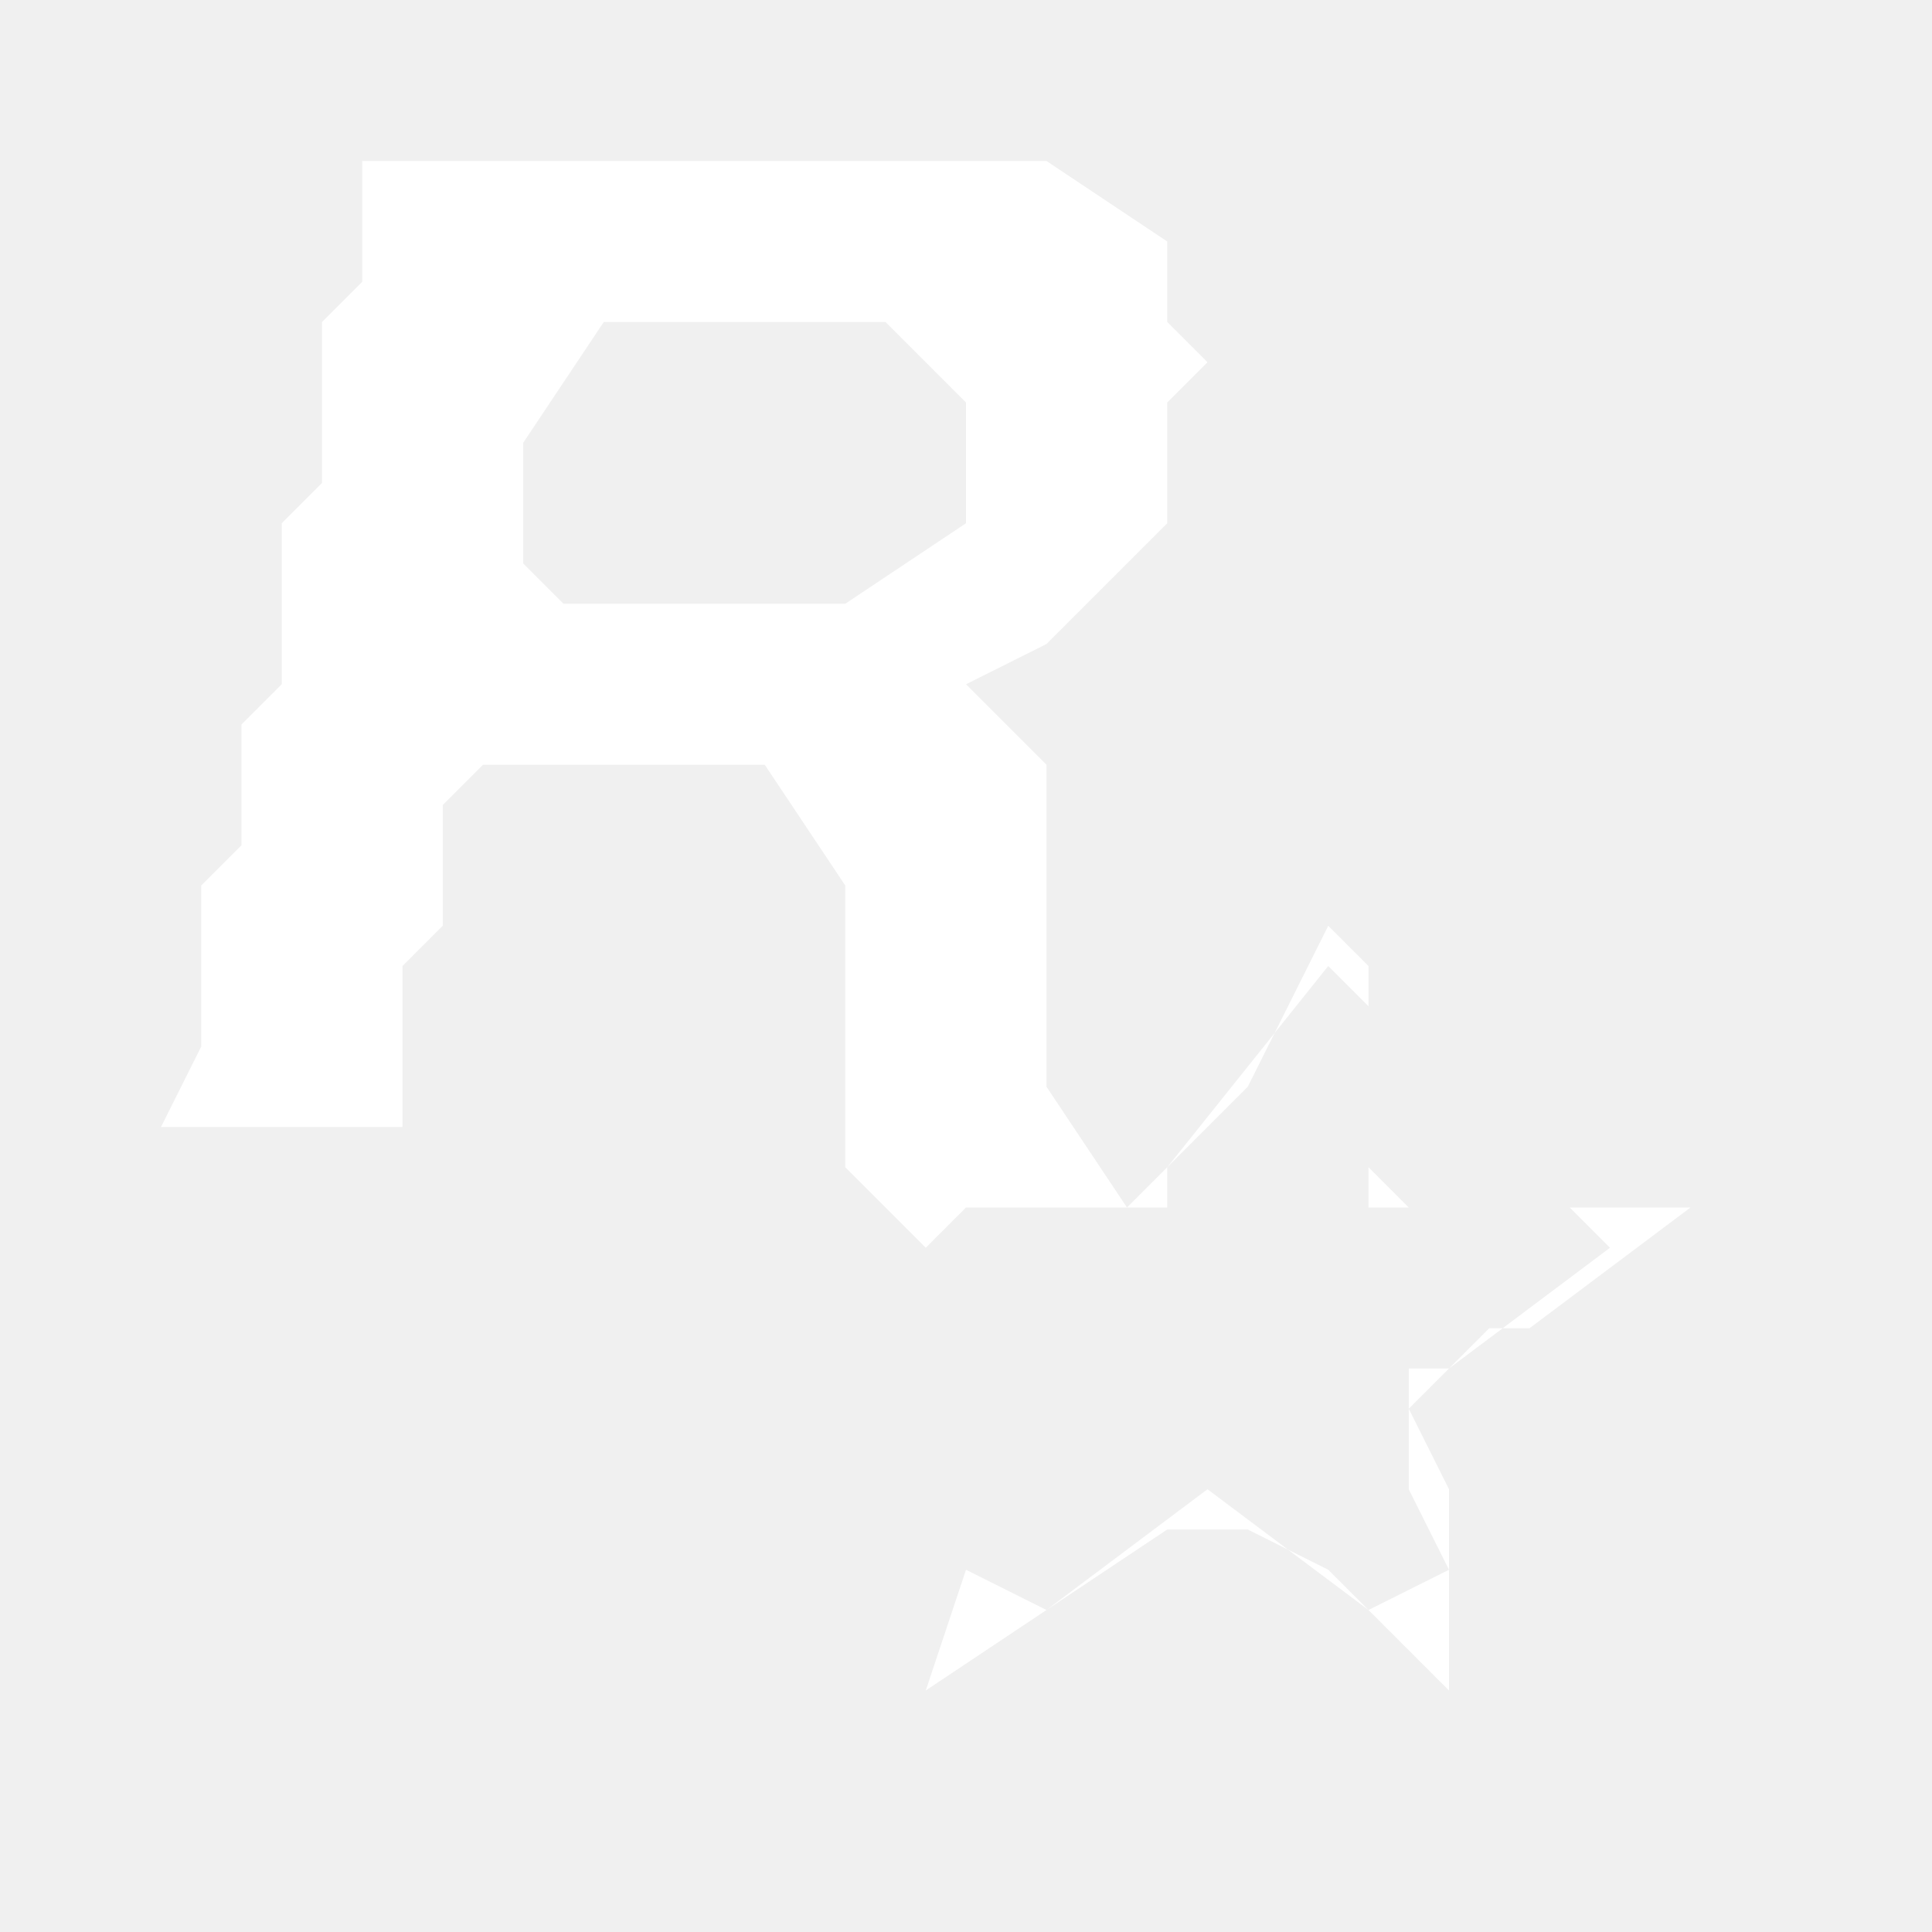
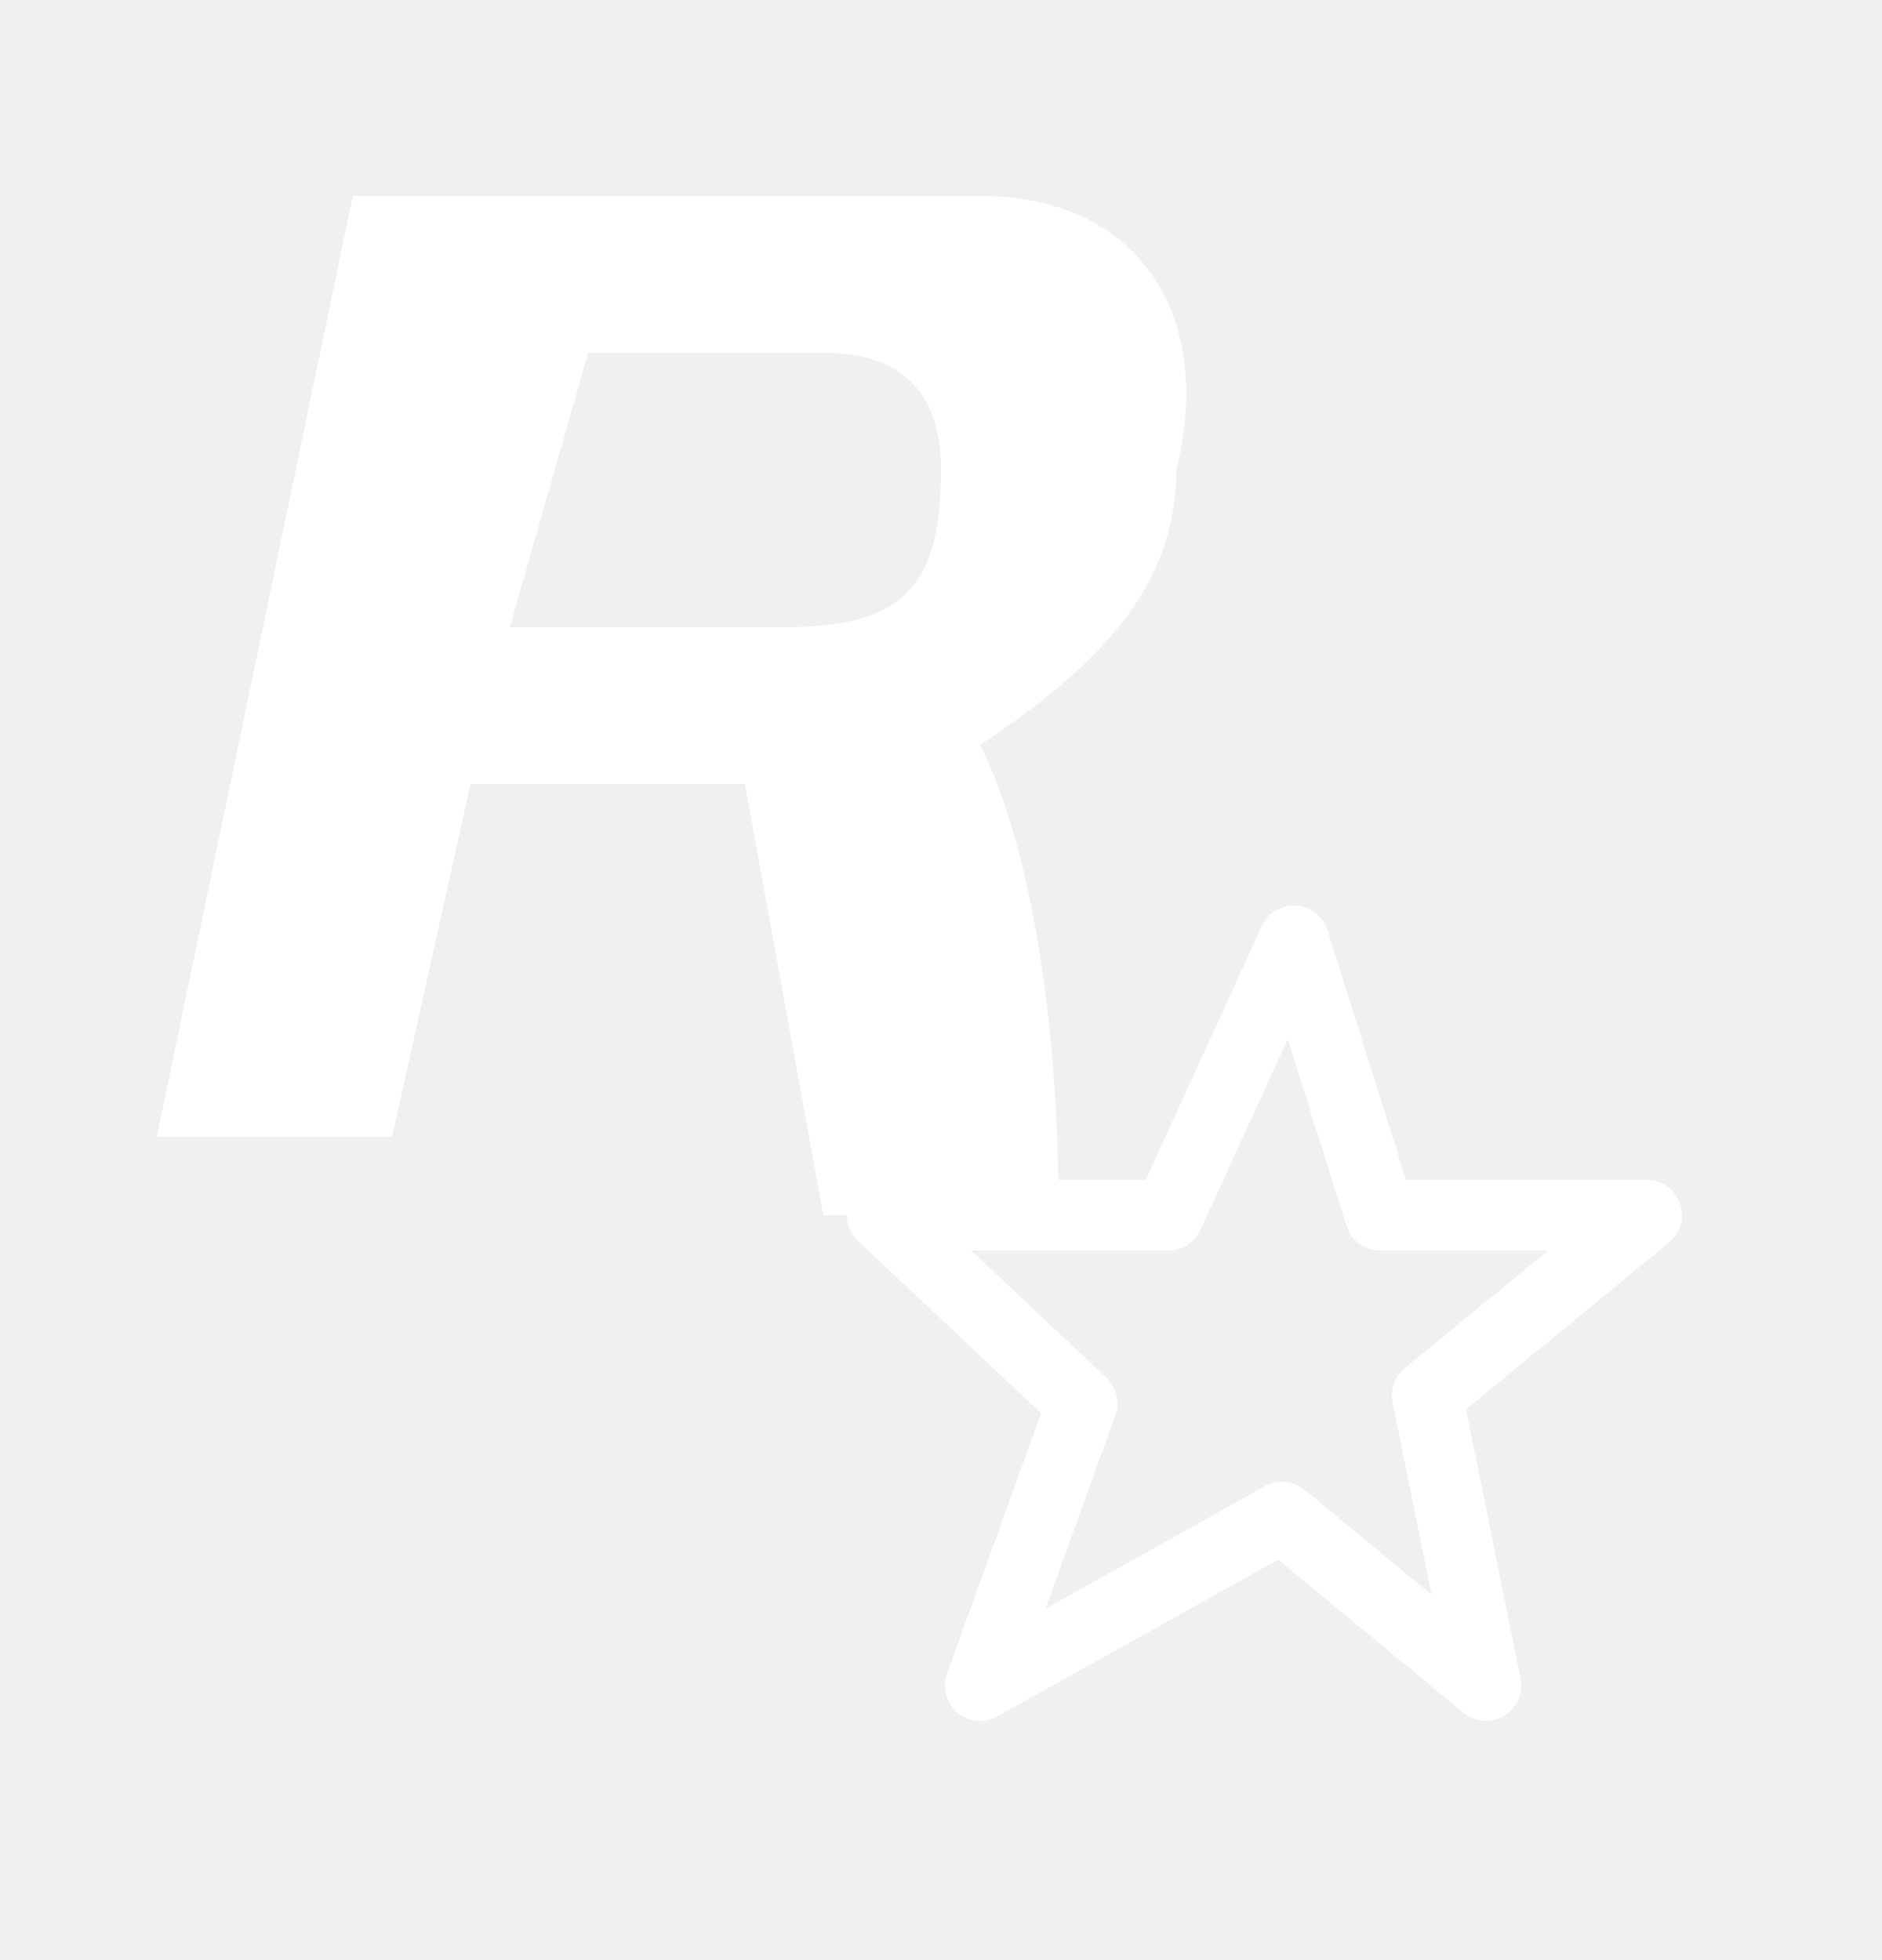
- <svg xmlns="http://www.w3.org/2000/svg" viewBox="24 13 48 48" fill="white">
-   <path fill-rule="evenodd" d="M33,17 33,20 32,21 32,25 31,26 31,30 30,31 30,34 29,35 29,39 28,41 34,41 34,37 35,36 35,33 36,32 43,32 45,35 45,42 50,47 49,50 50,47 47,44 48,43 53,43 53,42 57,37 58,38 58,43 63,43 64,44 60,47 59,47 59,50 60,52 58,53 54,50 50,53 48,52 47,55 53,51 55,51 57,52 60,55 60,50 59,48 61,46 62,46 66,43 59,43 58,42 58,37 57,36 55,40 52,43 50,40 50,32 48,30 50,29 53,26 53,23 54,22 53,21 53,19 50,17Z M37,24 39,21 46,21 48,23 48,26 45,28 38,28 37,27Z" />
+ <svg xmlns="http://www.w3.org/2000/svg" viewBox="24 12 48 50" role="img" aria-label="R star">
+   <path fill="#fff" fill-rule="evenodd" d="M33 17H49C53 17 55 20 54 24C54 27 52 29 49 31C50 33 51 37 51 43H45L43 32H36L34 41H28L33 17ZM39 21L37 28H44C47 28 48 27 48 24C48 22 47 21 45 21H39Z" />
+   <path d="M57 36L59.2 43H66L60.4 47.6L61.9 55L56.7 50.7L49 55L51.6 47.8L46.5 43H53.8L57 36Z" fill="none" stroke="#fff" stroke-width="1.8" stroke-linecap="round" stroke-linejoin="round" />
</svg>
